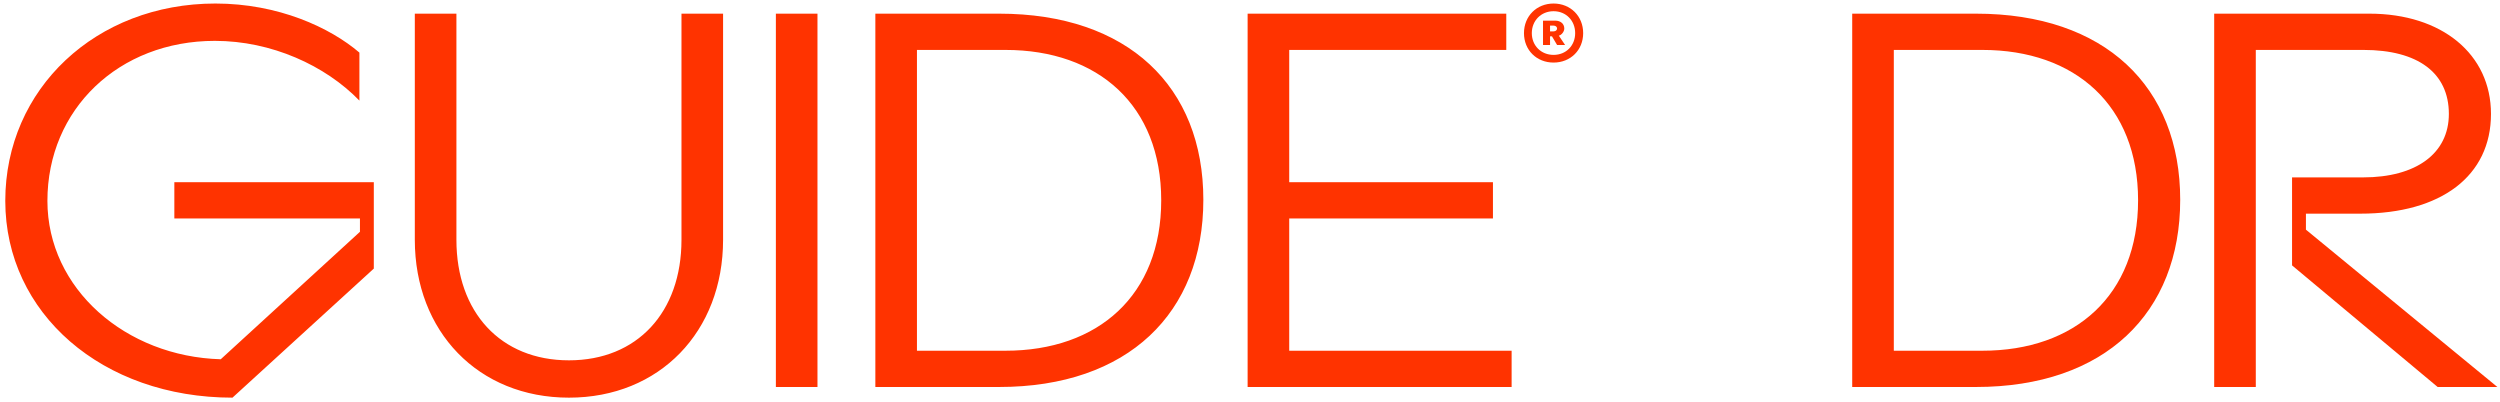
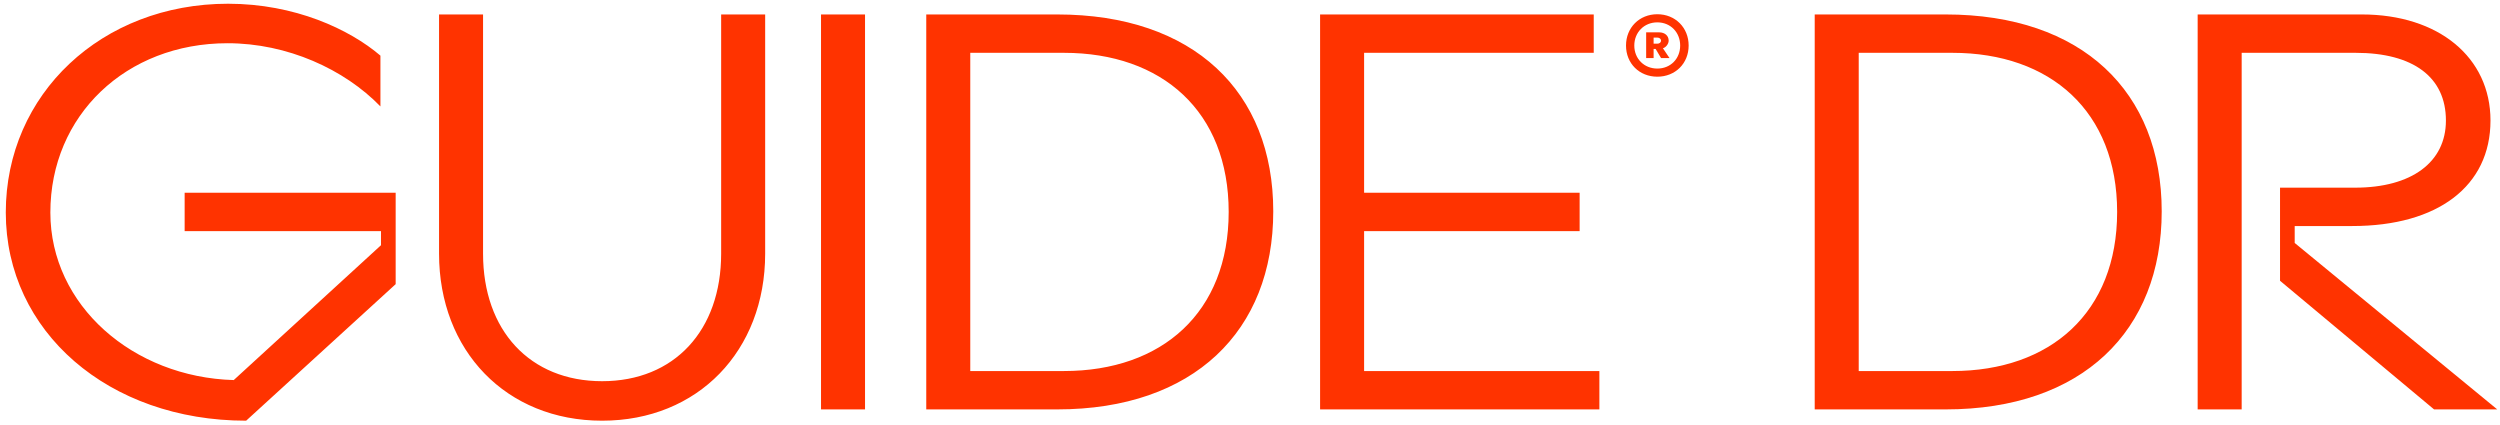
- <svg xmlns="http://www.w3.org/2000/svg" width="2429" height="390" viewBox="0 0 2429 390" fill="none">
-   <g transform="translate(1509.45, 32.19) scale(0.5) translate(-1553.4, -62.6644)">
-     <path d="M1495.88 62.664C1495.88 29.708 1520.44 5.147 1553.4 5.147C1586.35 5.147 1610.91 29.708 1610.91 62.664C1610.91 95.621 1586.35 119.871 1553.4 119.871C1520.44 119.871 1495.88 95.621 1495.88 62.664ZM1511.11 62.664C1511.11 86.915 1529.14 104.948 1553.4 104.948C1577.65 104.948 1595.37 86.915 1595.37 62.664C1595.37 38.414 1577.65 20.07 1553.4 20.07C1529.14 20.07 1511.11 38.414 1511.11 62.664ZM1532.88 85.672V38.414H1556.82C1567.07 38.414 1574.23 44.632 1574.23 53.648C1574.23 59.555 1569.25 66.084 1563.65 67.639L1575.78 85.672H1560.23L1550.29 68.883H1546.56V85.672H1532.88ZM1546.56 59.245H1553.4C1557.44 59.245 1560.23 56.757 1560.23 53.648C1560.23 50.539 1557.44 48.052 1553.4 48.052H1546.56V59.245Z" fill="#FF3300" />
-   </g>
-   <path d="M208.776 39.702C115.504 39.702 46.068 106.029 46.068 195.155C46.068 280.655 122.24 346.464 214.476 349.055L349.721 225.21V212.255H169.394V177.019H363.194V260.964L225.876 386.364C99.44 386.364 5.132 304.491 5.132 195.155C5.132 86.338 93.222 3.429 209.294 3.429C270.439 3.429 320.703 26.747 349.203 51.102V97.738C316.039 63.538 263.703 39.702 208.776 39.702ZM552.789 386.364C464.698 386.364 403.035 322.109 403.035 232.982V13.274H443.453V232.982C443.453 303.455 486.462 350.091 552.789 350.091C619.116 350.091 662.125 303.455 662.125 232.982V13.274H702.543V232.982C702.543 322.109 640.879 386.364 552.789 386.364ZM794.257 13.274V376H753.839V13.274H794.257ZM850.493 13.274H970.71C1096.11 13.274 1169.17 84.265 1169.17 194.119C1169.17 303.973 1096.11 376 970.71 376H850.493V13.274ZM890.911 340.764H976.929C1067.09 340.764 1128.24 286.873 1128.24 194.637C1128.24 102.401 1067.09 48.511 976.929 48.511H890.911V340.764ZM1463.5 13.274V48.511H1252.61V177.019H1450.55V212.255H1252.61V340.764H1468.69V376H1212.19V13.274H1463.5Z" fill="#FF3300" />
-   <path d="M1799.61 13.274H1919.83C2045.23 13.274 2118.29 84.265 2118.29 194.119C2118.29 303.973 2045.23 376 1919.83 376H1799.61V13.274ZM1840.03 340.764H1926.05C2016.21 340.764 2077.36 286.873 2077.36 194.637C2077.36 102.401 2016.21 48.511 1926.05 48.511H1840.03V340.764ZM2191.73 376H2151.31V13.274H2302.1C2372.57 13.274 2420.24 52.656 2420.24 110.692C2420.24 170.801 2372.05 207.592 2293.29 207.592H2240.44V223.137L2426.46 376H2368.43L2226.96 257.855V172.356H2295.88C2347.7 172.356 2379.31 149.037 2379.31 110.692C2379.31 70.792 2349.25 48.511 2296.4 48.511H2191.73V376Z" fill="#FF3300" />
+ <svg xmlns="http://www.w3.org/2000/svg" width="2296" height="390" viewBox="0 0 2296 390" fill="none">
+   <path d="M208.96 39.702C115.687 39.702 46.251 106.029 46.251 195.155C46.251 280.655 122.424 346.464 214.66 349.055L349.904 225.21V212.255H169.578V177.019H363.377V260.964L226.06 386.364C99.624 386.364 5.315 304.491 5.315 195.155C5.315 86.338 93.406 3.429 209.478 3.429C270.623 3.429 320.886 26.747 349.386 51.102V97.738C316.223 63.538 263.887 39.702 208.96 39.702ZM552.973 386.364C464.882 386.364 403.219 322.109 403.219 232.982V13.274H443.637V232.982C443.637 303.455 486.646 350.091 552.973 350.091C619.3 350.091 662.308 303.455 662.308 232.982V13.274H702.726V232.982C702.726 322.109 641.063 386.364 552.973 386.364ZM794.441 13.274V376H754.023V13.274H794.441ZM850.676 13.274H970.894C1096.29 13.274 1169.36 84.265 1169.36 194.119C1169.36 303.973 1096.29 376 970.894 376H850.676V13.274ZM891.094 340.764H977.112C1067.28 340.764 1128.42 286.873 1128.42 194.637C1128.42 102.401 1067.28 48.511 977.112 48.511H891.094V340.764ZM1463.69 13.274V48.511H1252.79V177.019H1450.73V212.255H1252.79V340.764H1468.87V376H1212.37V13.274H1463.69Z" fill="#FF3300" />
+   <path d="M1493.33 41.832C1493.33 25.354 1505.61 13.073 1522.09 13.073C1538.56 13.073 1550.85 25.354 1550.85 41.832C1550.85 58.31 1538.56 70.436 1522.09 70.436C1505.61 70.436 1493.33 58.31 1493.33 41.832ZM1500.94 41.832C1500.94 53.958 1509.96 62.974 1522.09 62.974C1534.21 62.974 1543.07 53.958 1543.07 41.832C1543.07 29.707 1534.21 20.535 1522.09 20.535C1509.96 20.535 1500.94 29.707 1500.94 41.832ZM1511.83 53.336V29.707H1523.8C1528.93 29.707 1532.5 32.816 1532.5 37.324C1532.5 40.278 1530.01 43.542 1527.22 44.319L1533.28 53.336H1525.51L1520.53 44.941H1518.67V53.336H1511.83ZM1518.67 40.122H1522.09C1524.11 40.122 1525.51 38.879 1525.51 37.324C1525.51 35.77 1524.11 34.526 1522.09 34.526H1518.67V40.122Z" fill="#FF3300" />
+   <path d="M1666.63 13.274H1786.85C1912.25 13.274 1985.31 84.265 1985.31 194.119C1985.31 303.973 1912.25 376 1786.85 376H1666.63V13.274ZM1707.05 340.764H1793.07C1883.23 340.764 1944.38 286.873 1944.38 194.637C1944.38 102.401 1883.23 48.511 1793.07 48.511H1707.05V340.764ZM2058.75 376H2018.33V13.274H2169.12C2239.59 13.274 2287.26 52.656 2287.26 110.692C2287.26 170.801 2239.07 207.592 2160.31 207.592H2107.45V223.137L2293.48 376H2235.45L2093.98 257.855V172.356H2162.9C2214.72 172.356 2246.33 149.037 2246.33 110.692C2246.33 70.792 2216.27 48.511 2163.42 48.511H2058.75V376Z" fill="#FF3300" />
</svg>
